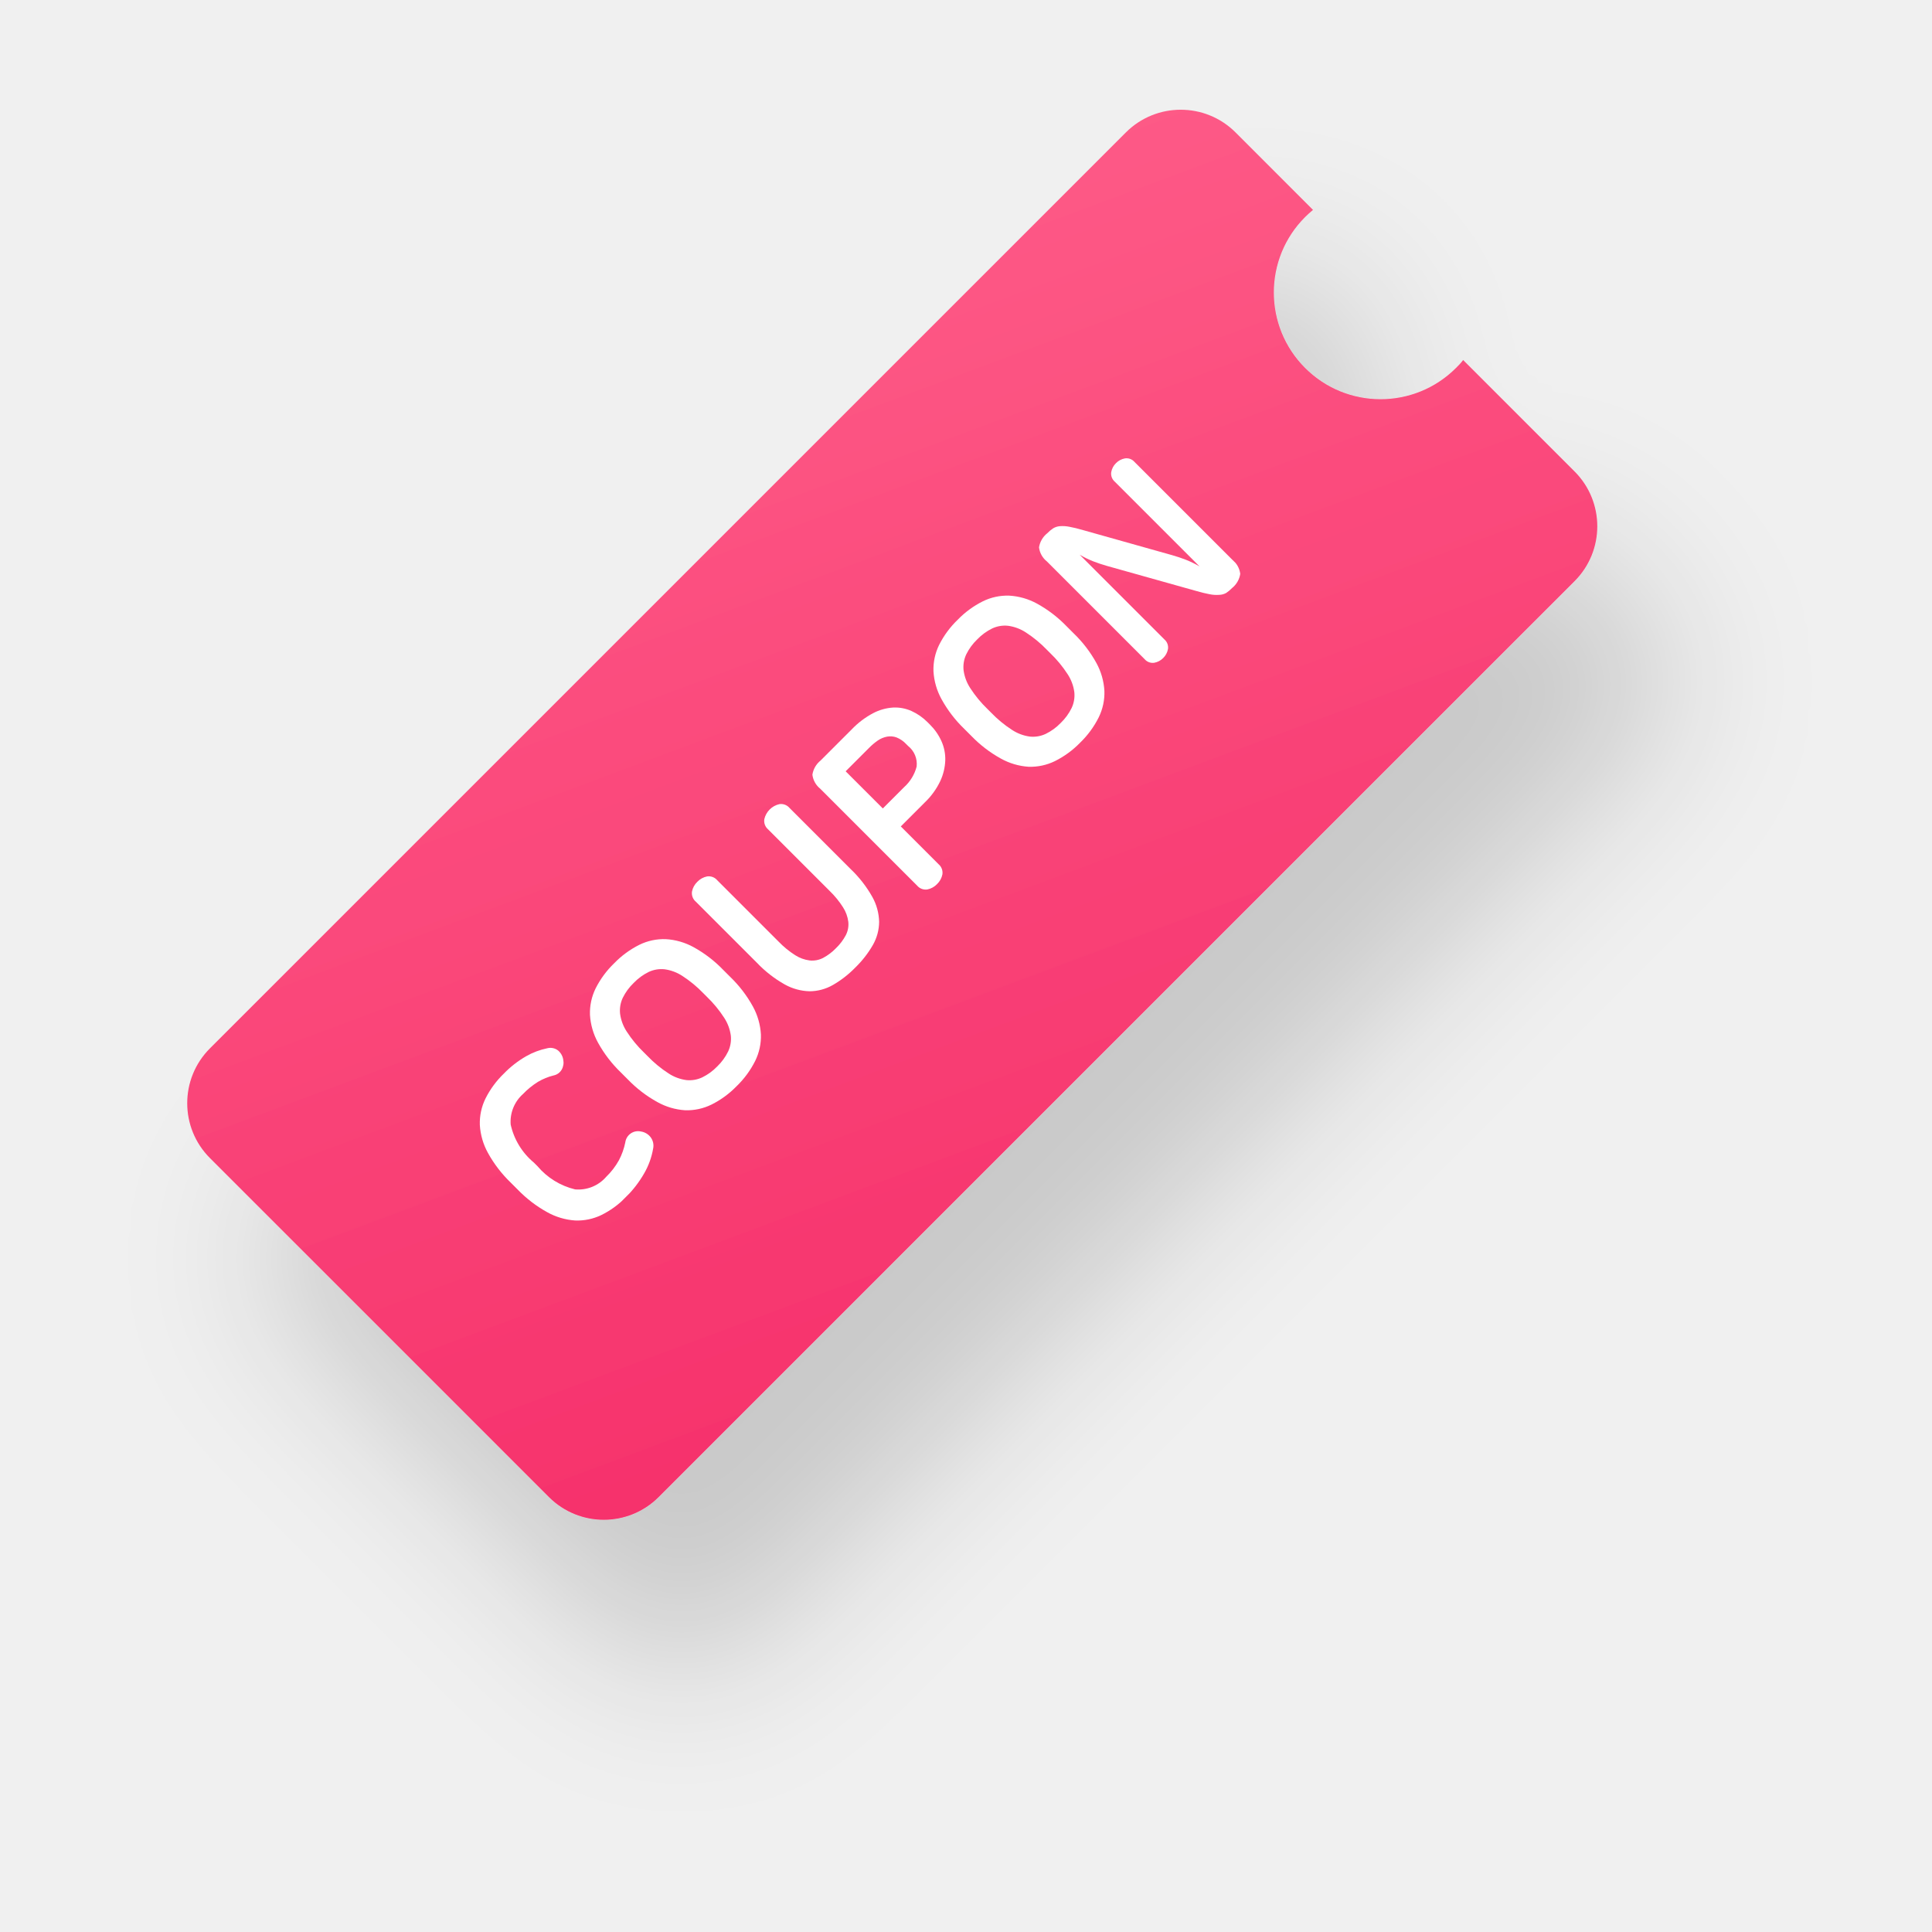
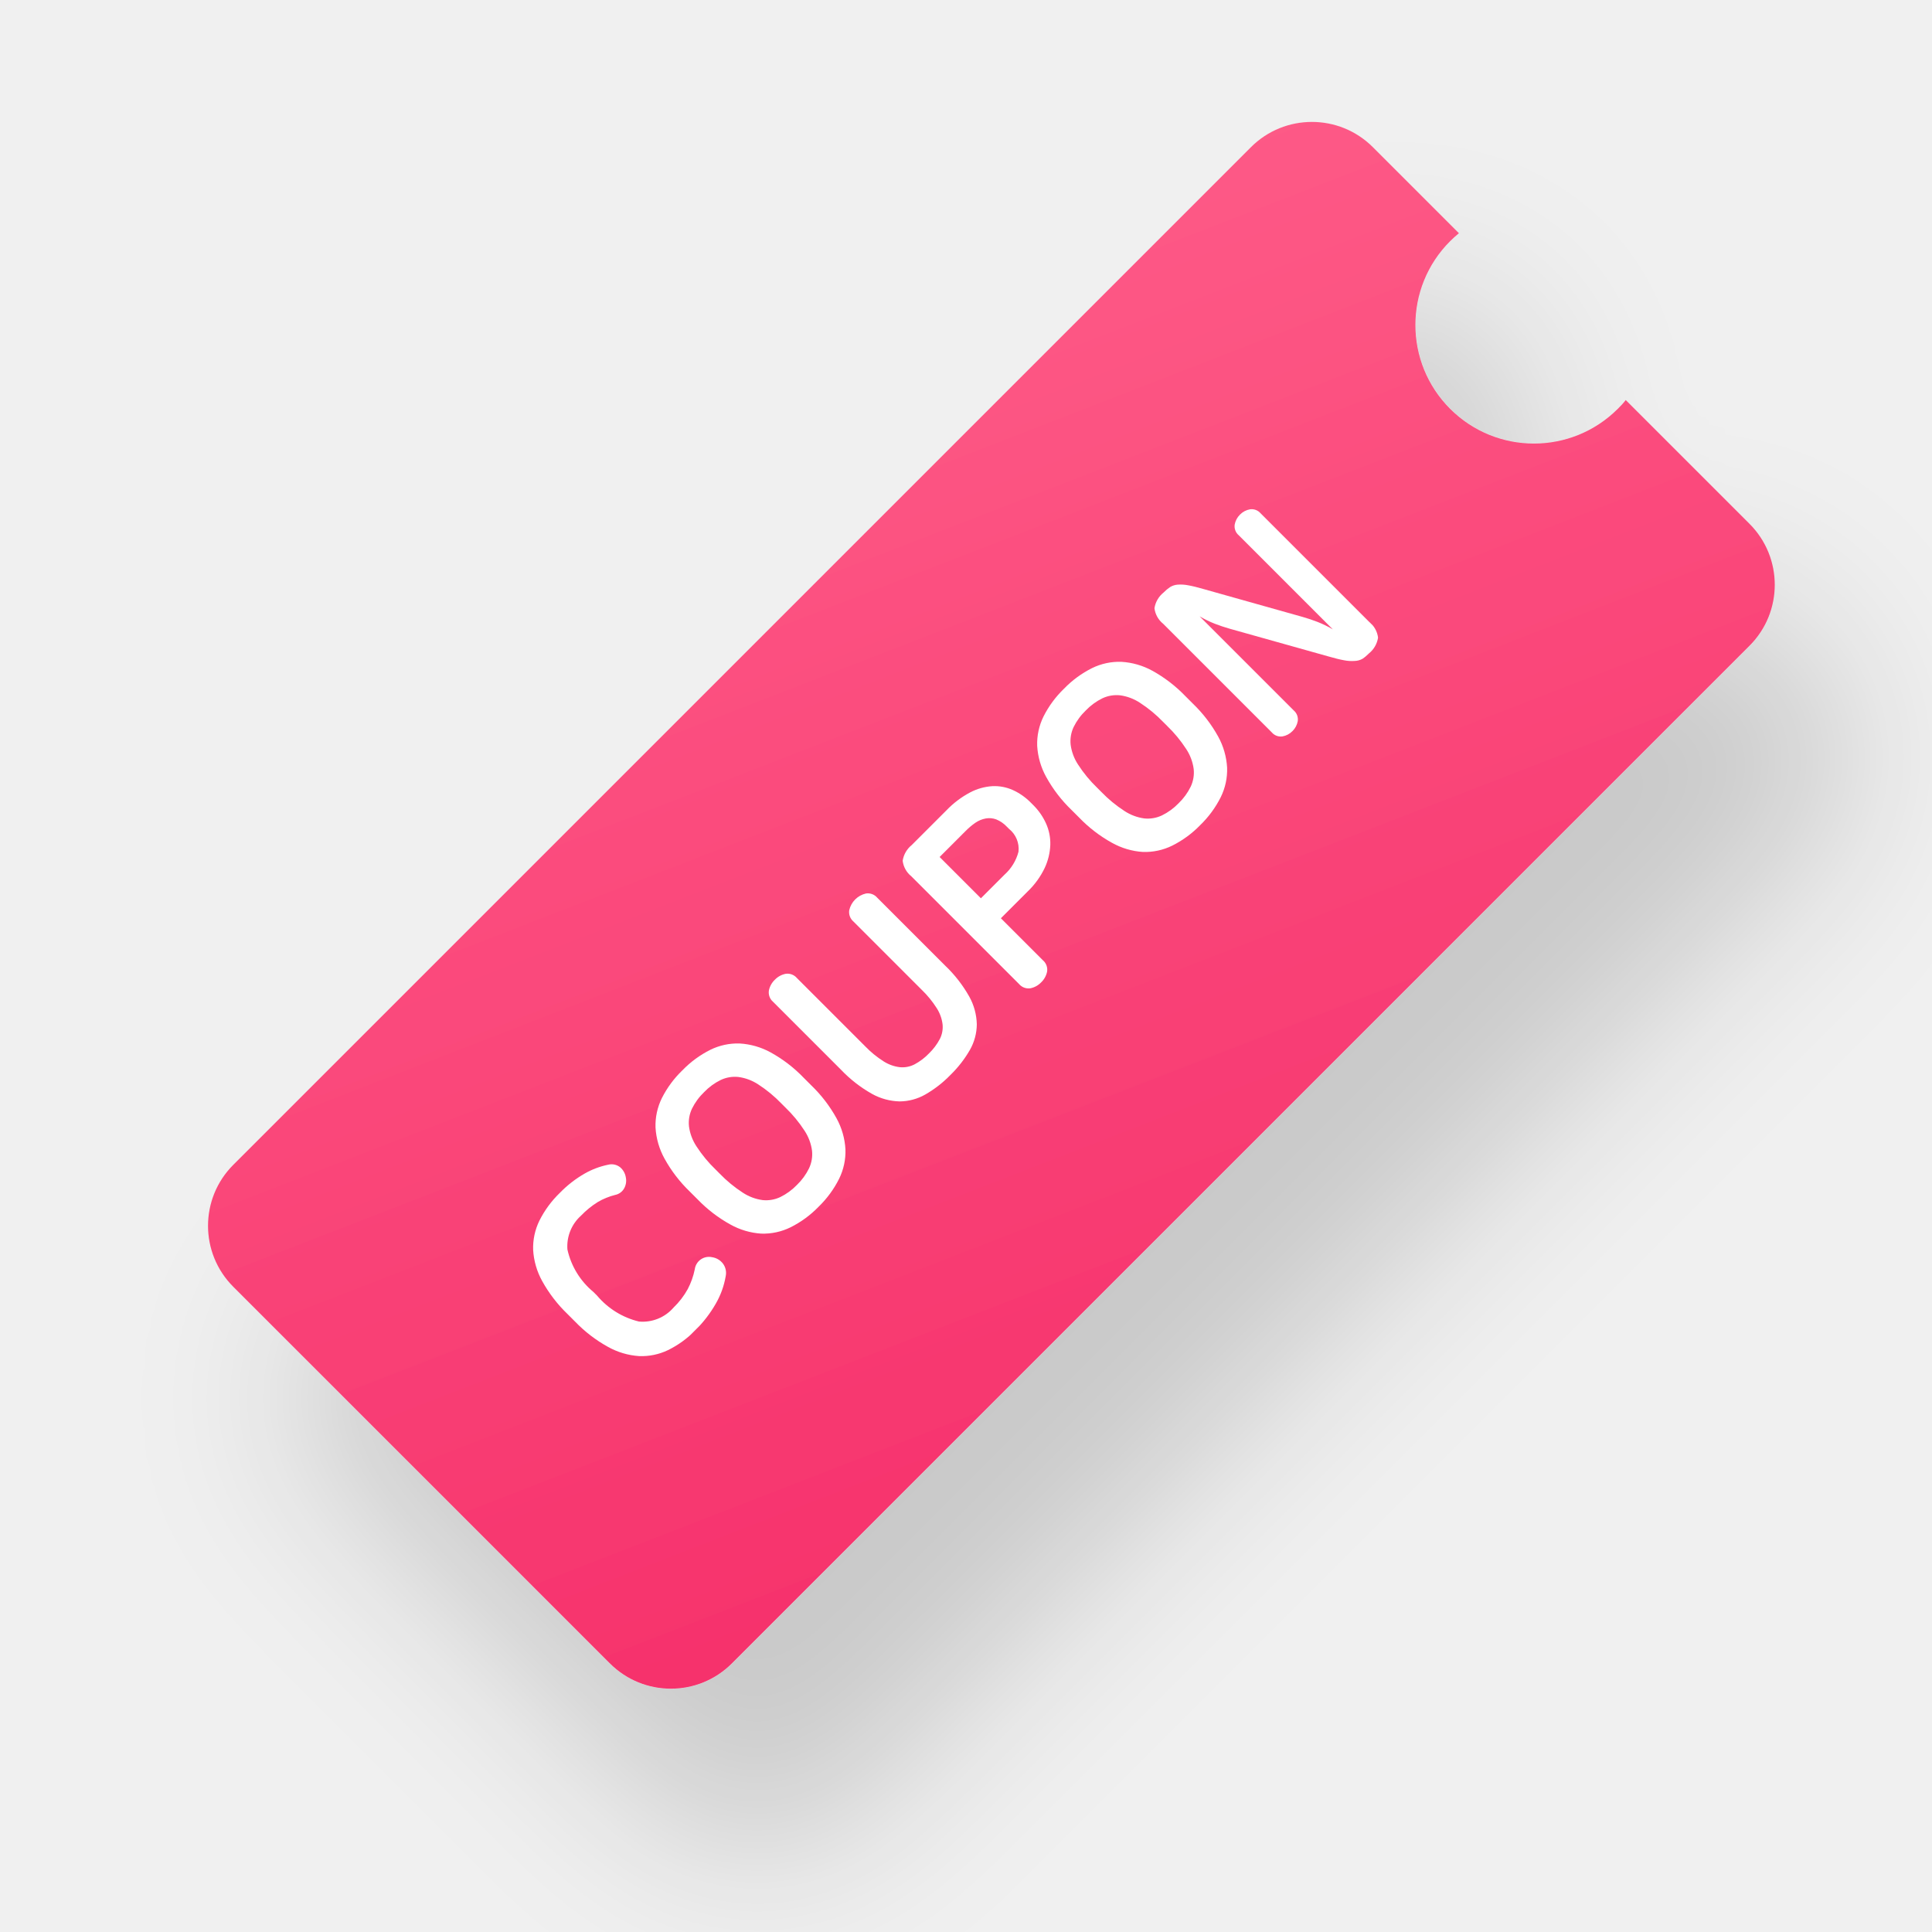
- <svg xmlns="http://www.w3.org/2000/svg" width="50" height="50" viewBox="0 0 50 50">
+ <svg xmlns="http://www.w3.org/2000/svg" width="45" height="45" viewBox="0 0 45 45">
  <defs>
    <linearGradient id="linear-gradient" x1="-0.134" y1="1.218" x2="1.31" y2="-0.195" gradientUnits="objectBoundingBox">
      <stop offset="0" stop-color="#ff628c" />
      <stop offset="1" stop-color="#f42664" />
    </linearGradient>
-     <filter id="빼기_21" x="0" y="0" width="50" height="50" filterUnits="userSpaceOnUse">
+     <filter id="빼기_21" x="0" y="0" width="45" height="45" filterUnits="userSpaceOnUse">
      <feOffset dx="2" dy="4" input="SourceAlpha" />
      <feGaussianBlur stdDeviation="2" result="blur" />
      <feFlood flood-opacity="0.161" />
      <feComposite operator="in" in2="blur" />
      <feComposite in="SourceGraphic" />
    </filter>
    <clipPath id="clip-path">
      <rect id="사각형_20522" data-name="사각형 20522" width="24.604" height="4.491" fill="#fff" />
    </clipPath>
  </defs>
  <g id="그룹_112196" data-name="그룹 112196" transform="translate(5.031 3.031)">
    <rect id="사각형_20523" data-name="사각형 20523" width="40" height="40" transform="translate(-2.031 -2.031)" fill="none" />
    <g id="그룹_112179" data-name="그룹 112179" transform="translate(-1.032 -1.031)">
      <g id="그룹_112180" data-name="그룹 112180" transform="translate(0.001 26.435) rotate(-45)">
        <g transform="matrix(0.71, 0.71, -0.71, 0.71, 17.28, -22.94)" filter="url(#빼기_21)">
          <path id="빼기_21-2" data-name="빼기 21" d="M35.385,16.356H2a2,2,0,0,1-2-2V11.533c.088.009.18.014.275.014a2.749,2.749,0,1,0,0-5.5c-.091,0-.184,0-.275.014V2A2,2,0,0,1,2,0H35.385a2,2,0,0,1,2,2V14.356A2,2,0,0,1,35.385,16.356Z" transform="translate(42 13.57) rotate(135)" fill="url(#linear-gradient)" />
        </g>
      </g>
      <g id="그룹_112181" data-name="그룹 112181" transform="translate(7.719 27.106) rotate(-45)">
        <g id="그룹_112181-2" data-name="그룹 112181" clip-path="url(#clip-path)">
          <path id="패스_38128" data-name="패스 38128" d="M1.869,0A2.619,2.619,0,0,1,2.6.092a1.85,1.85,0,0,1,.527.239A.322.322,0,0,1,3.284.57.389.389,0,0,1,3.21.833.37.37,0,0,1,3,.986.31.31,0,0,1,2.745.944a1.524,1.524,0,0,0-.4-.168,2.021,2.021,0,0,0-.5-.052.96.96,0,0,0-.784.334A1.782,1.782,0,0,0,.79,2.181V2.31a1.836,1.836,0,0,0,.263,1.112.952.952,0,0,0,.8.34,1.834,1.834,0,0,0,.536-.07,1.732,1.732,0,0,0,.444-.211.333.333,0,0,1,.484.086.39.39,0,0,1,.074.282.363.363,0,0,1-.165.257,1.925,1.925,0,0,1-.616.288,2.886,2.886,0,0,1-.775.1,2.278,2.278,0,0,1-.775-.123,1.422,1.422,0,0,1-.576-.38A1.717,1.717,0,0,1,.126,3.33,3.23,3.23,0,0,1,0,2.371V2.12a3.23,3.23,0,0,1,.126-.959A1.7,1.7,0,0,1,.49.5a1.438,1.438,0,0,1,.588-.38A2.378,2.378,0,0,1,1.869,0" transform="translate(0 0)" fill="#fff" />
          <path id="패스_38129" data-name="패스 38129" d="M1.875,0a2.4,2.4,0,0,1,.8.123A1.438,1.438,0,0,1,3.259.5a1.7,1.7,0,0,1,.365.659,3.23,3.23,0,0,1,.126.959v.251a3.23,3.23,0,0,1-.126.959,1.7,1.7,0,0,1-.365.659,1.438,1.438,0,0,1-.588.38,2.4,2.4,0,0,1-.8.123,2.4,2.4,0,0,1-.8-.123,1.438,1.438,0,0,1-.588-.38A1.7,1.7,0,0,1,.126,3.33,3.23,3.23,0,0,1,0,2.371V2.12a3.23,3.23,0,0,1,.126-.959A1.7,1.7,0,0,1,.49.5a1.438,1.438,0,0,1,.588-.38A2.4,2.4,0,0,1,1.875,0m0,.717A1.379,1.379,0,0,0,1.4.79a.774.774,0,0,0-.34.242,1.11,1.11,0,0,0-.205.45,3.061,3.061,0,0,0-.067.7V2.31a3.061,3.061,0,0,0,.067.7,1.11,1.11,0,0,0,.205.45A.774.774,0,0,0,1.4,3.7a1.379,1.379,0,0,0,.472.074A1.379,1.379,0,0,0,2.347,3.7a.774.774,0,0,0,.34-.242,1.11,1.11,0,0,0,.205-.45,3.061,3.061,0,0,0,.067-.7V2.181a3.061,3.061,0,0,0-.067-.7,1.11,1.11,0,0,0-.205-.45A.774.774,0,0,0,2.347.79,1.379,1.379,0,0,0,1.875.717" transform="translate(4.031 0)" fill="#fff" />
          <path id="패스_38130" data-name="패스 38130" d="M.392,0A.476.476,0,0,1,.668.08.289.289,0,0,1,.784.337V2.585a2.328,2.328,0,0,0,.055.548.9.9,0,0,0,.168.361.616.616,0,0,0,.291.2,1.341,1.341,0,0,0,.417.058,1.341,1.341,0,0,0,.417-.058.616.616,0,0,0,.291-.2.9.9,0,0,0,.168-.361,2.328,2.328,0,0,0,.055-.548V.337A.289.289,0,0,1,2.763.08a.517.517,0,0,1,.551,0,.289.289,0,0,1,.116.257V2.573a3.078,3.078,0,0,1-.113.907,1.39,1.39,0,0,1-.331.579,1.222,1.222,0,0,1-.536.309,2.66,2.66,0,0,1-.735.092A2.66,2.66,0,0,1,.98,4.368a1.222,1.222,0,0,1-.536-.309A1.39,1.39,0,0,1,.113,3.48,3.078,3.078,0,0,1,0,2.573V.337A.289.289,0,0,1,.116.08.476.476,0,0,1,.392,0" transform="translate(8.528 0.031)" fill="#fff" />
          <path id="패스_38131" data-name="패스 38131" d="M1.666,0A2.171,2.171,0,0,1,2.35.095a1.283,1.283,0,0,1,.469.263,1.04,1.04,0,0,1,.273.4,1.4,1.4,0,0,1,.089.5v.086a1.429,1.429,0,0,1-.092.512,1.131,1.131,0,0,1-.282.423,1.393,1.393,0,0,1-.472.288,1.877,1.877,0,0,1-.668.107H.784V4.056a.289.289,0,0,1-.116.257.476.476,0,0,1-.276.08.476.476,0,0,1-.276-.08A.289.289,0,0,1,0,4.056V.509A.549.549,0,0,1,.113.11.583.583,0,0,1,.521,0ZM.784,2.016h.778a1.083,1.083,0,0,0,.607-.147.594.594,0,0,0,.221-.533V1.268a.7.7,0,0,0-.055-.3A.466.466,0,0,0,2.178.781a.629.629,0,0,0-.242-.1A1.6,1.6,0,0,0,1.63.656H.784Z" transform="translate(12.872 0.067)" fill="#fff" />
          <path id="패스_38132" data-name="패스 38132" d="M1.875,0a2.4,2.4,0,0,1,.8.123A1.438,1.438,0,0,1,3.259.5a1.7,1.7,0,0,1,.365.659,3.23,3.23,0,0,1,.126.959v.251a3.23,3.23,0,0,1-.126.959,1.7,1.7,0,0,1-.365.659,1.438,1.438,0,0,1-.588.38,2.4,2.4,0,0,1-.8.123,2.4,2.4,0,0,1-.8-.123,1.438,1.438,0,0,1-.588-.38A1.7,1.7,0,0,1,.126,3.33,3.23,3.23,0,0,1,0,2.371V2.12a3.23,3.23,0,0,1,.126-.959A1.7,1.7,0,0,1,.49.5a1.438,1.438,0,0,1,.588-.38A2.4,2.4,0,0,1,1.875,0m0,.717A1.379,1.379,0,0,0,1.4.79a.774.774,0,0,0-.34.242,1.11,1.11,0,0,0-.205.45,3.061,3.061,0,0,0-.067.7V2.31a3.061,3.061,0,0,0,.067.7,1.11,1.11,0,0,0,.205.45A.774.774,0,0,0,1.4,3.7a1.379,1.379,0,0,0,.472.074A1.379,1.379,0,0,0,2.347,3.7a.774.774,0,0,0,.34-.242,1.11,1.11,0,0,0,.205-.45,3.061,3.061,0,0,0,.067-.7V2.181a3.061,3.061,0,0,0-.067-.7,1.11,1.11,0,0,0-.205-.45A.774.774,0,0,0,2.347.79,1.379,1.379,0,0,0,1.875.717" transform="translate(16.603 0)" fill="#fff" />
          <path id="패스_38133" data-name="패스 38133" d="M3.063,0a.43.43,0,0,1,.251.077.274.274,0,0,1,.11.242V3.9a.549.549,0,0,1-.113.4.583.583,0,0,1-.407.11.941.941,0,0,1-.2-.018A.392.392,0,0,1,2.543,4.3a.912.912,0,0,1-.165-.187q-.086-.123-.2-.331L1.017,1.715Q.925,1.55.852,1.385a2.491,2.491,0,0,1-.129-.374v3.1a.274.274,0,0,1-.11.242.43.43,0,0,1-.251.077A.43.43,0,0,1,.11,4.353.274.274,0,0,1,0,4.111V.533a.549.549,0,0,1,.113-.4A.583.583,0,0,1,.521.025a.941.941,0,0,1,.2.018A.4.4,0,0,1,.882.126a.912.912,0,0,1,.165.187q.086.123.2.331L2.408,2.714q.092.165.165.331a2.493,2.493,0,0,1,.129.374V.319a.274.274,0,0,1,.11-.242A.43.43,0,0,1,3.063,0" transform="translate(21.179 0.031)" fill="#fff" />
        </g>
      </g>
    </g>
  </g>
</svg>
